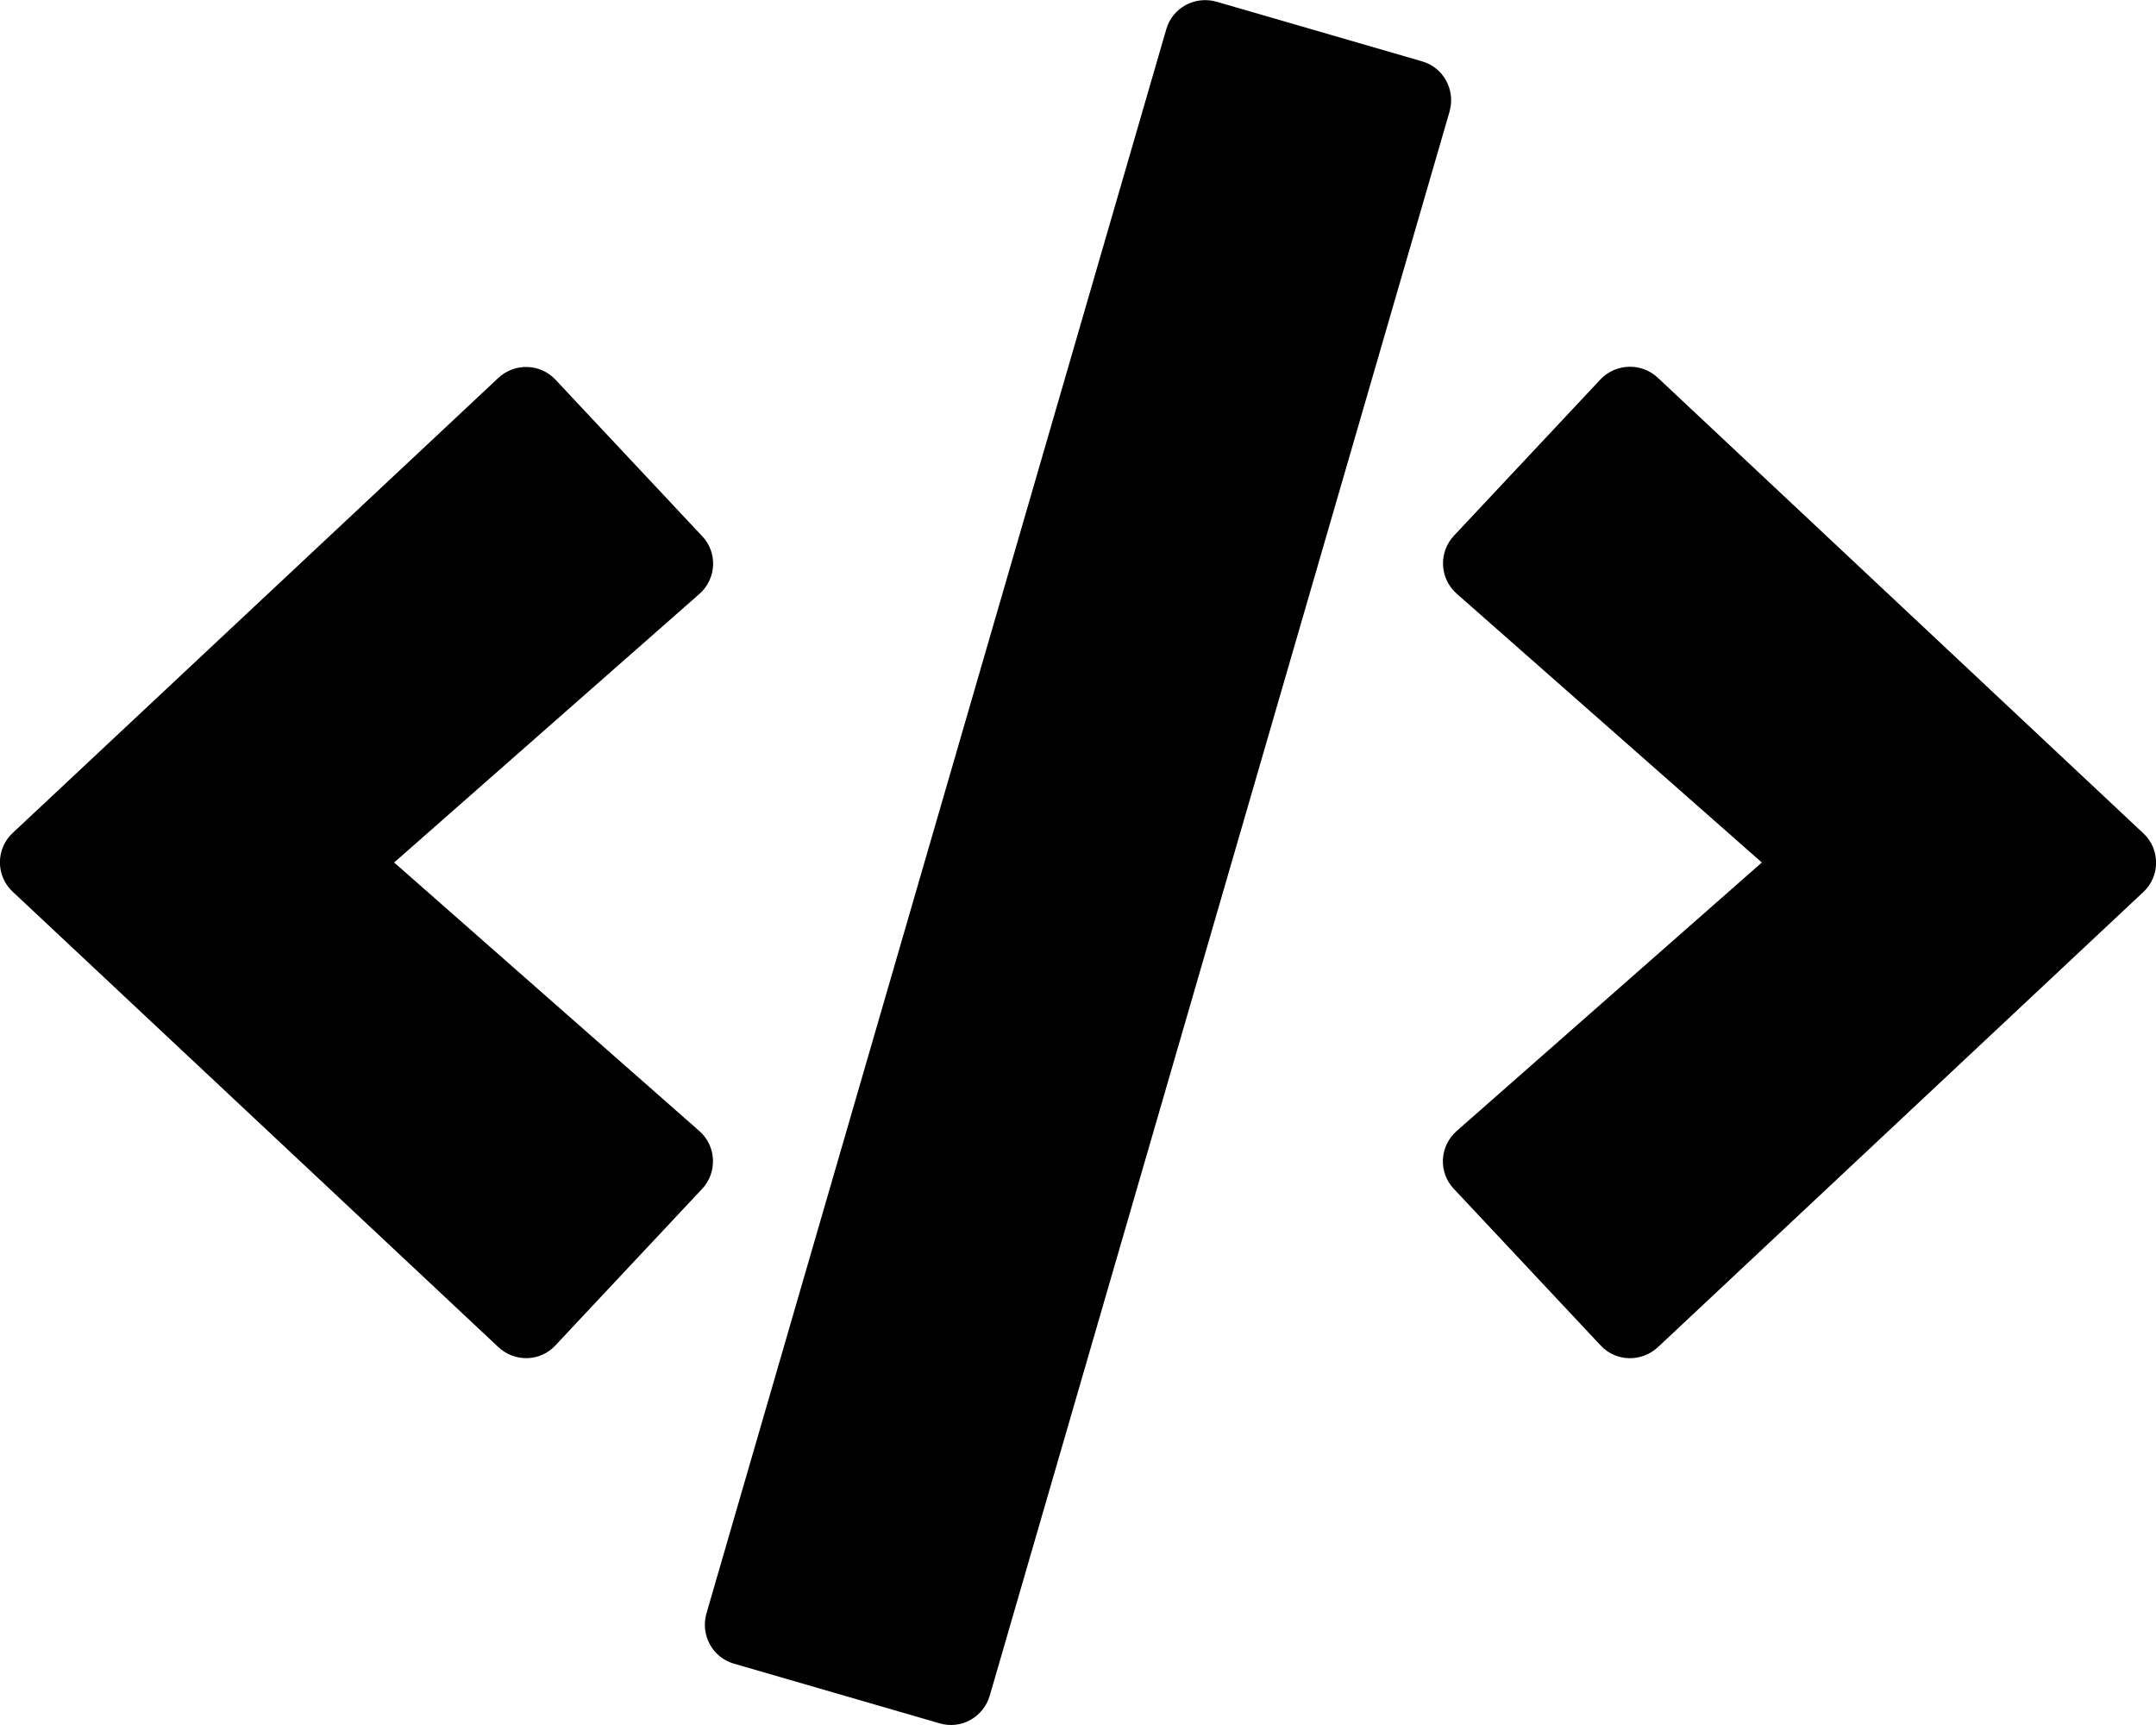
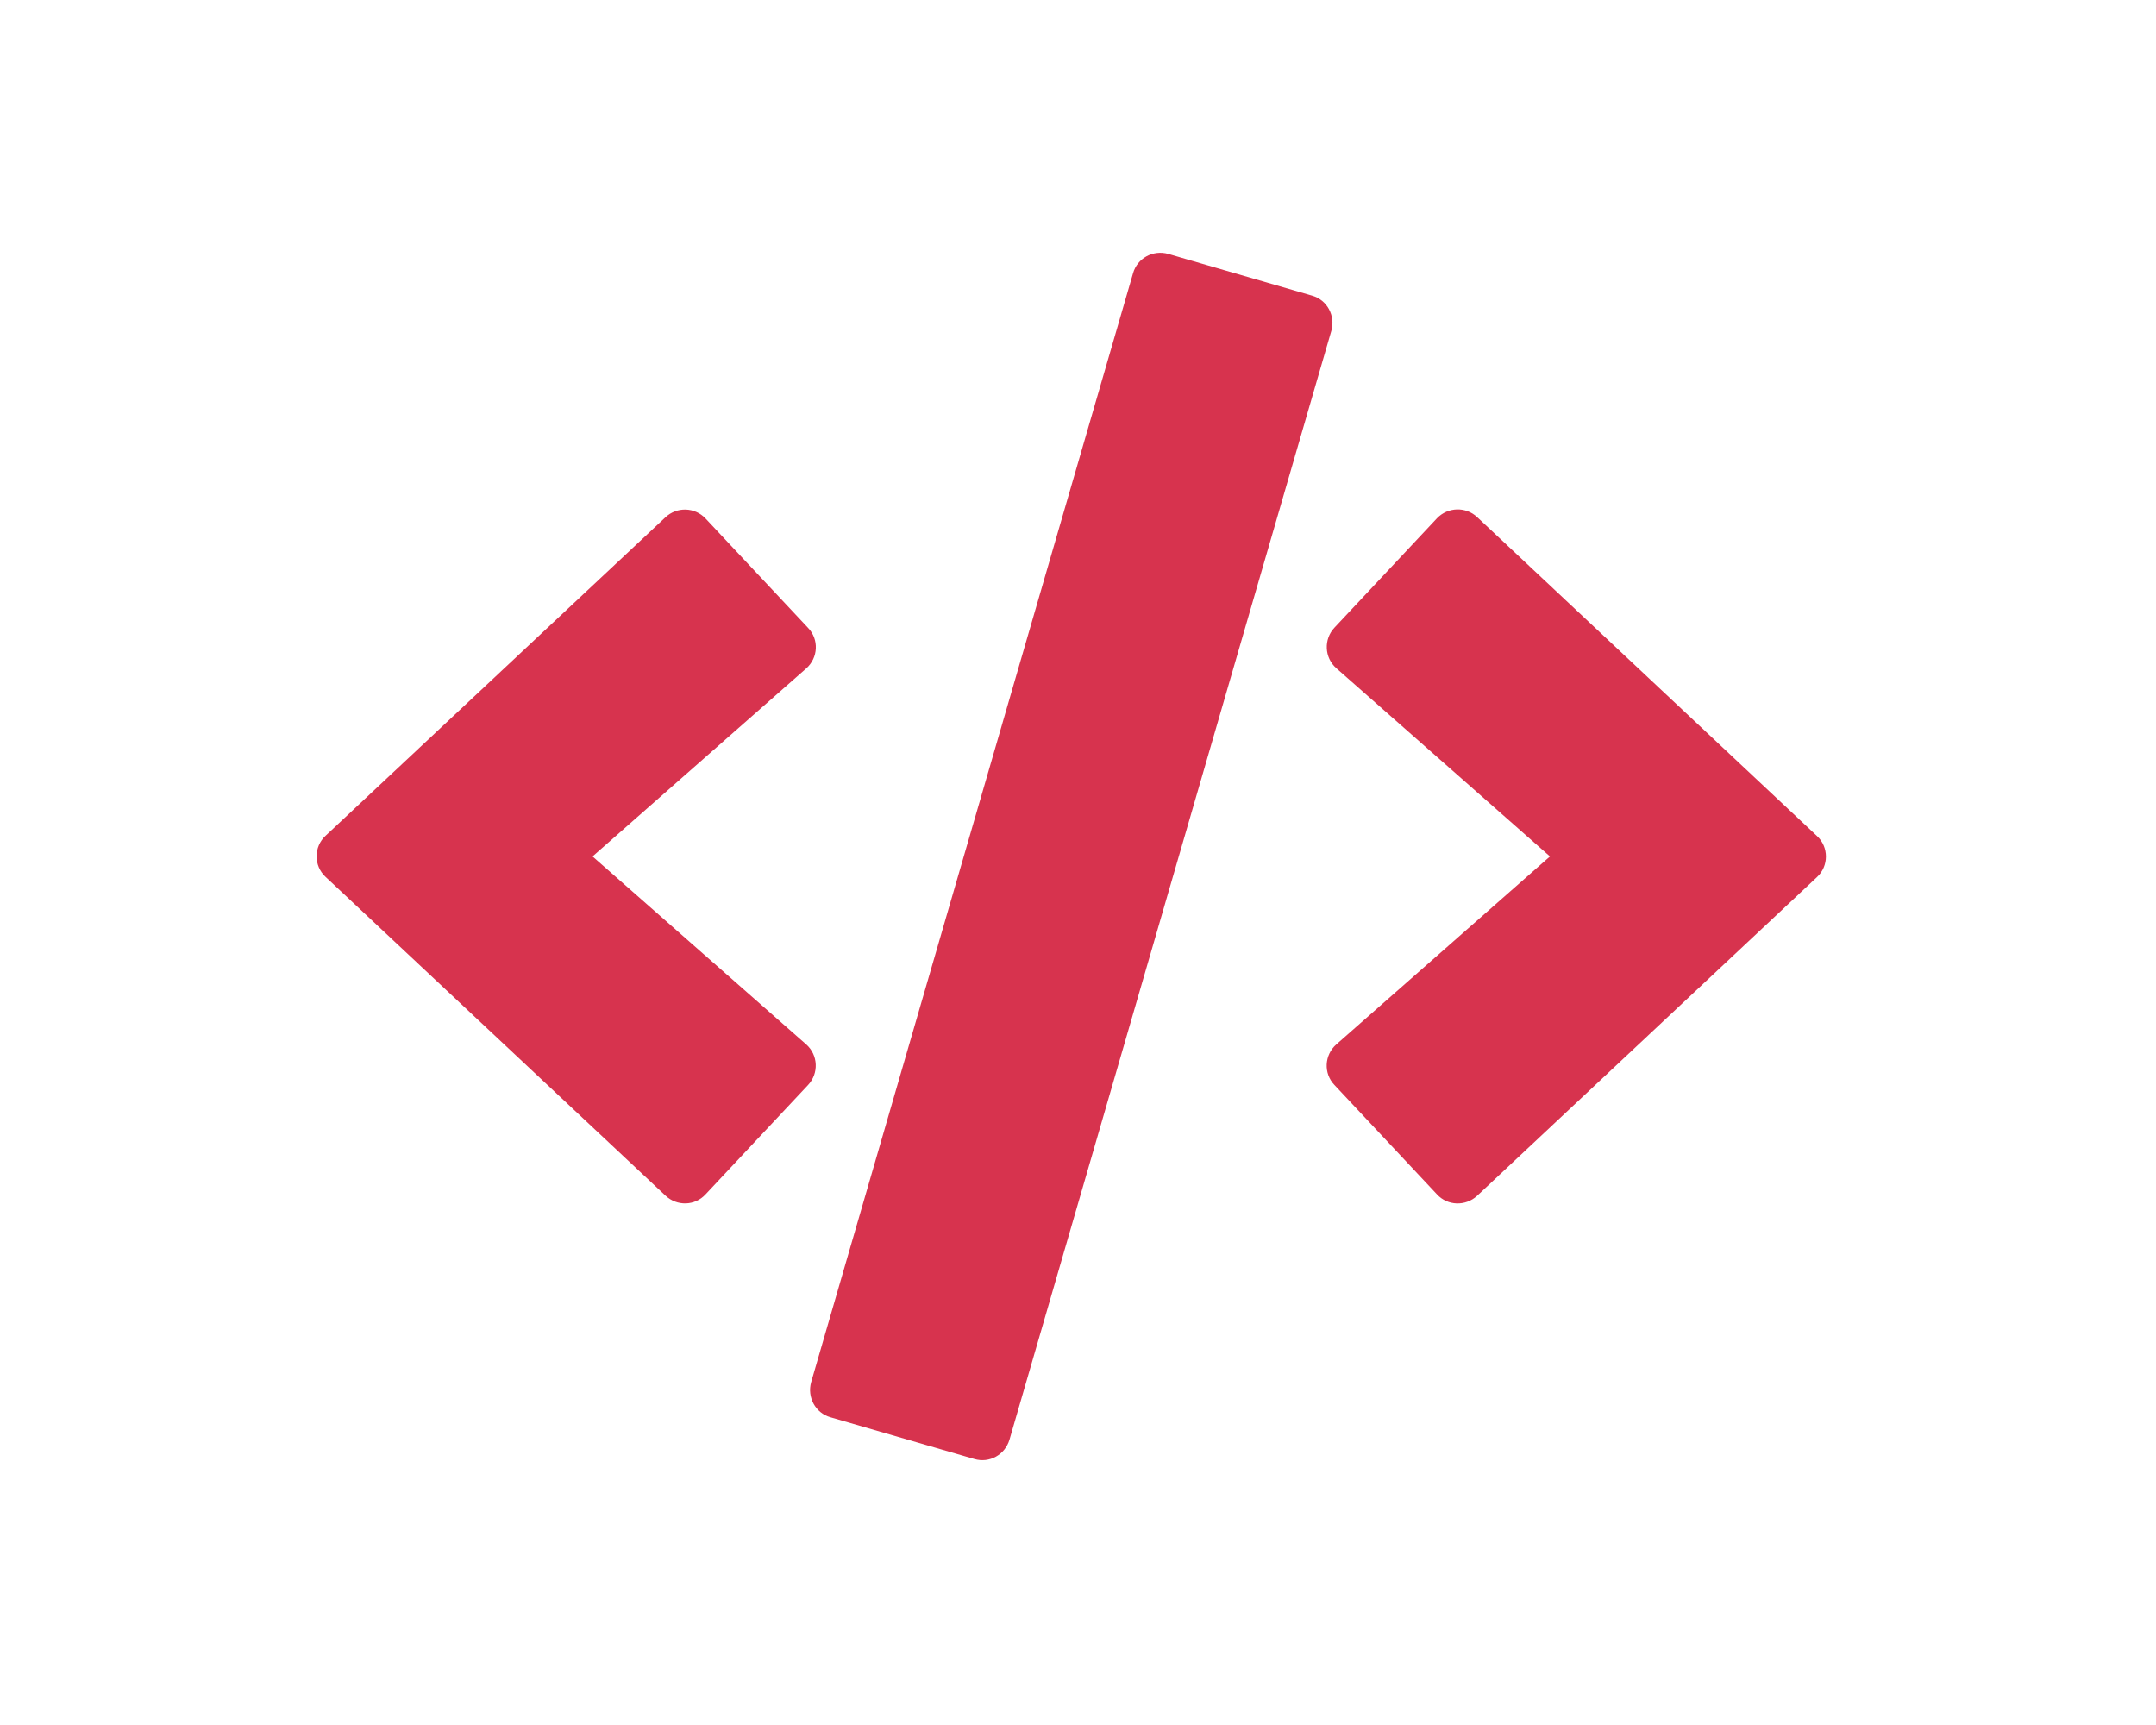
<svg xmlns="http://www.w3.org/2000/svg" aria-hidden="true" focusable="false" data-prefix="fas" data-icon="code" class="svg-inline--fa fa-code fa-w-20" role="img" viewBox="0 0 640 512">
-   <path fill="currentColor" d="M278.9 511.5l-61-17.7c-6.4-1.8-10-8.5-8.2-14.9L346.2 8.7c1.8-6.4 8.5-10 14.9-8.2l61 17.7c6.4 1.8 10 8.5 8.2 14.9L293.8 503.3c-1.9 6.4-8.5 10.1-14.9 8.2zm-114-112.2l43.5-46.4c4.6-4.9 4.3-12.7-.8-17.2L117 256l90.6-79.7c5.1-4.5 5.5-12.3.8-17.2l-43.5-46.4c-4.5-4.8-12.1-5.1-17-.5L3.8 247.2c-5.1 4.7-5.1 12.8 0 17.5l144.1 135.1c4.9 4.6 12.5 4.4 17-.5zm327.2.6l144.1-135.1c5.1-4.7 5.1-12.8 0-17.5L492.1 112.1c-4.8-4.5-12.4-4.3-17 .5L431.6 159c-4.6 4.9-4.3 12.7.8 17.2L523 256l-90.6 79.7c-5.1 4.5-5.5 12.3-.8 17.2l43.5 46.4c4.5 4.9 12.1 5.1 17 .6z" />
+   <g transform="translate(94, 75) scale(0.7)" color="#d7334e">
+     <path fill="currentColor" d="M278.9 511.5l-61-17.7c-6.4-1.8-10-8.5-8.2-14.9L346.2 8.7c1.8-6.4 8.5-10 14.9-8.2l61 17.7c6.4 1.8 10 8.5 8.2 14.9L293.8 503.3c-1.9 6.4-8.5 10.1-14.9 8.2zm-114-112.2l43.5-46.4c4.6-4.9 4.3-12.7-.8-17.2L117 256l90.6-79.7c5.1-4.5 5.5-12.3.8-17.2l-43.5-46.4c-4.5-4.8-12.1-5.1-17-.5L3.8 247.2c-5.1 4.7-5.1 12.8 0 17.5l144.1 135.1c4.9 4.6 12.5 4.4 17-.5zm327.2.6l144.1-135.1c5.1-4.7 5.1-12.8 0-17.5L492.1 112.1c-4.8-4.5-12.4-4.3-17 .5L431.6 159c-4.6 4.9-4.3 12.7.8 17.2L523 256l-90.6 79.7c-5.1 4.5-5.5 12.3-.8 17.2l43.5 46.4c4.5 4.9 12.1 5.1 17 .6z" />
+   </g>
</svg>
